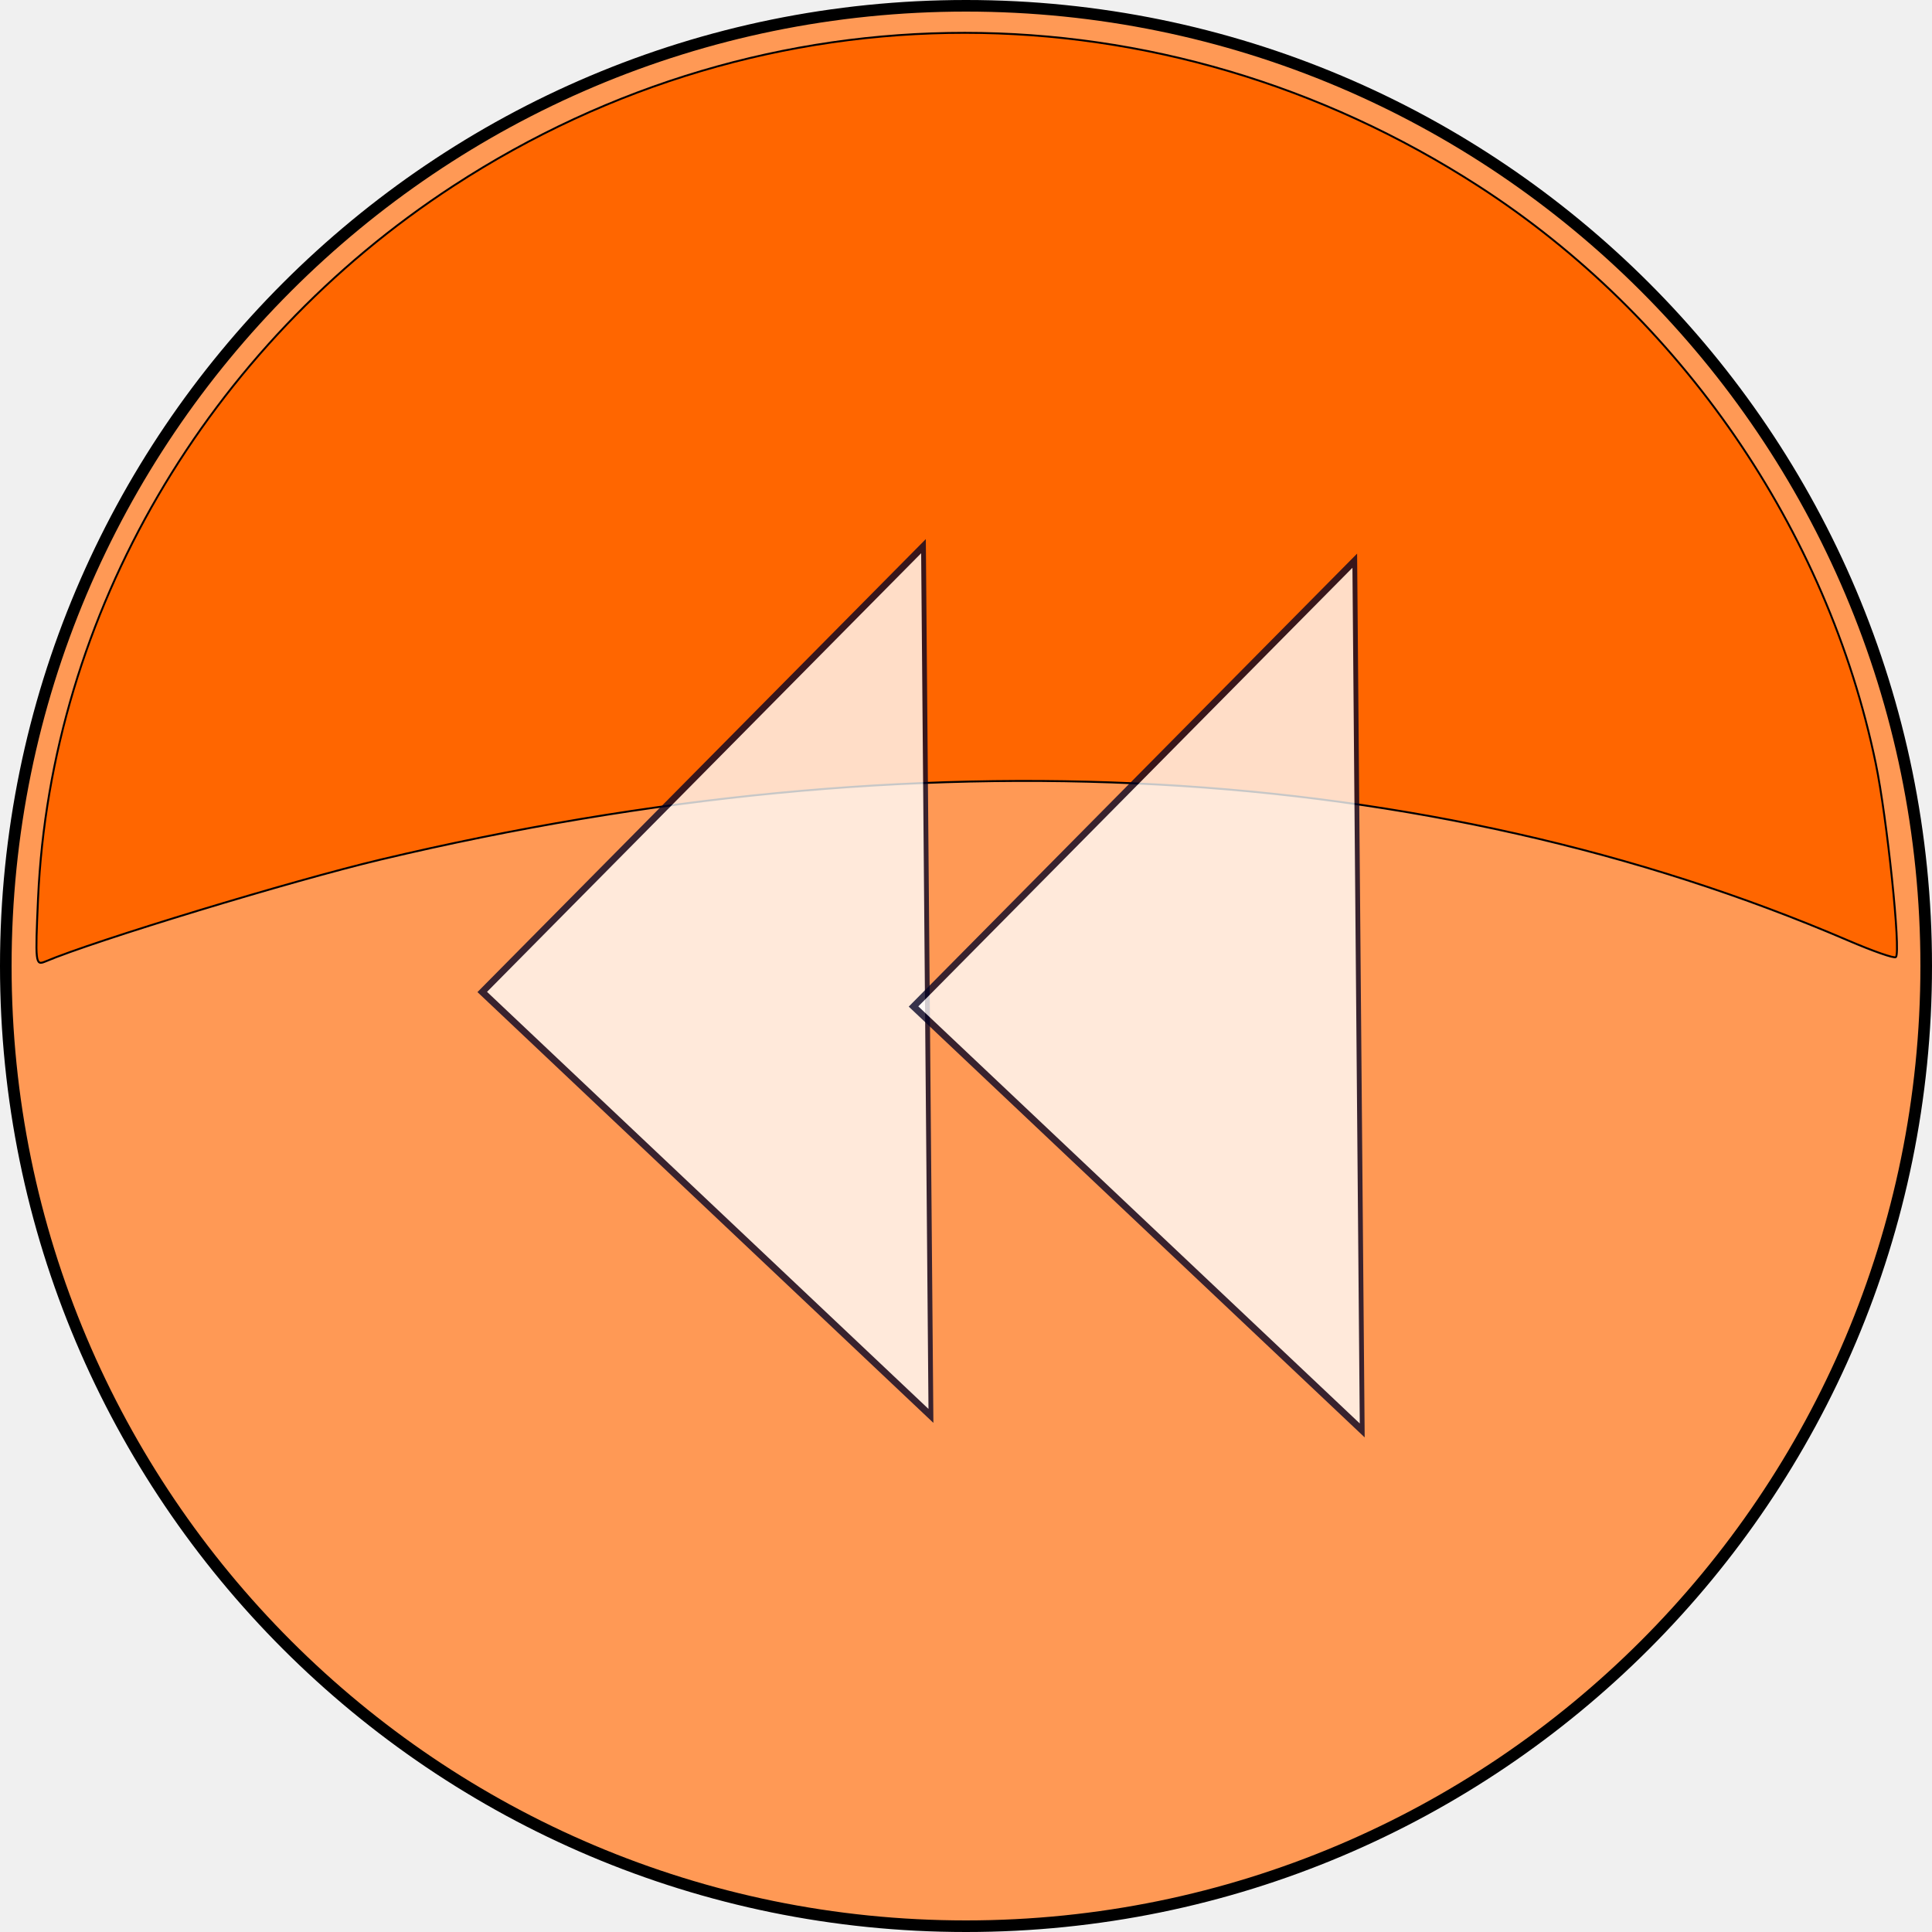
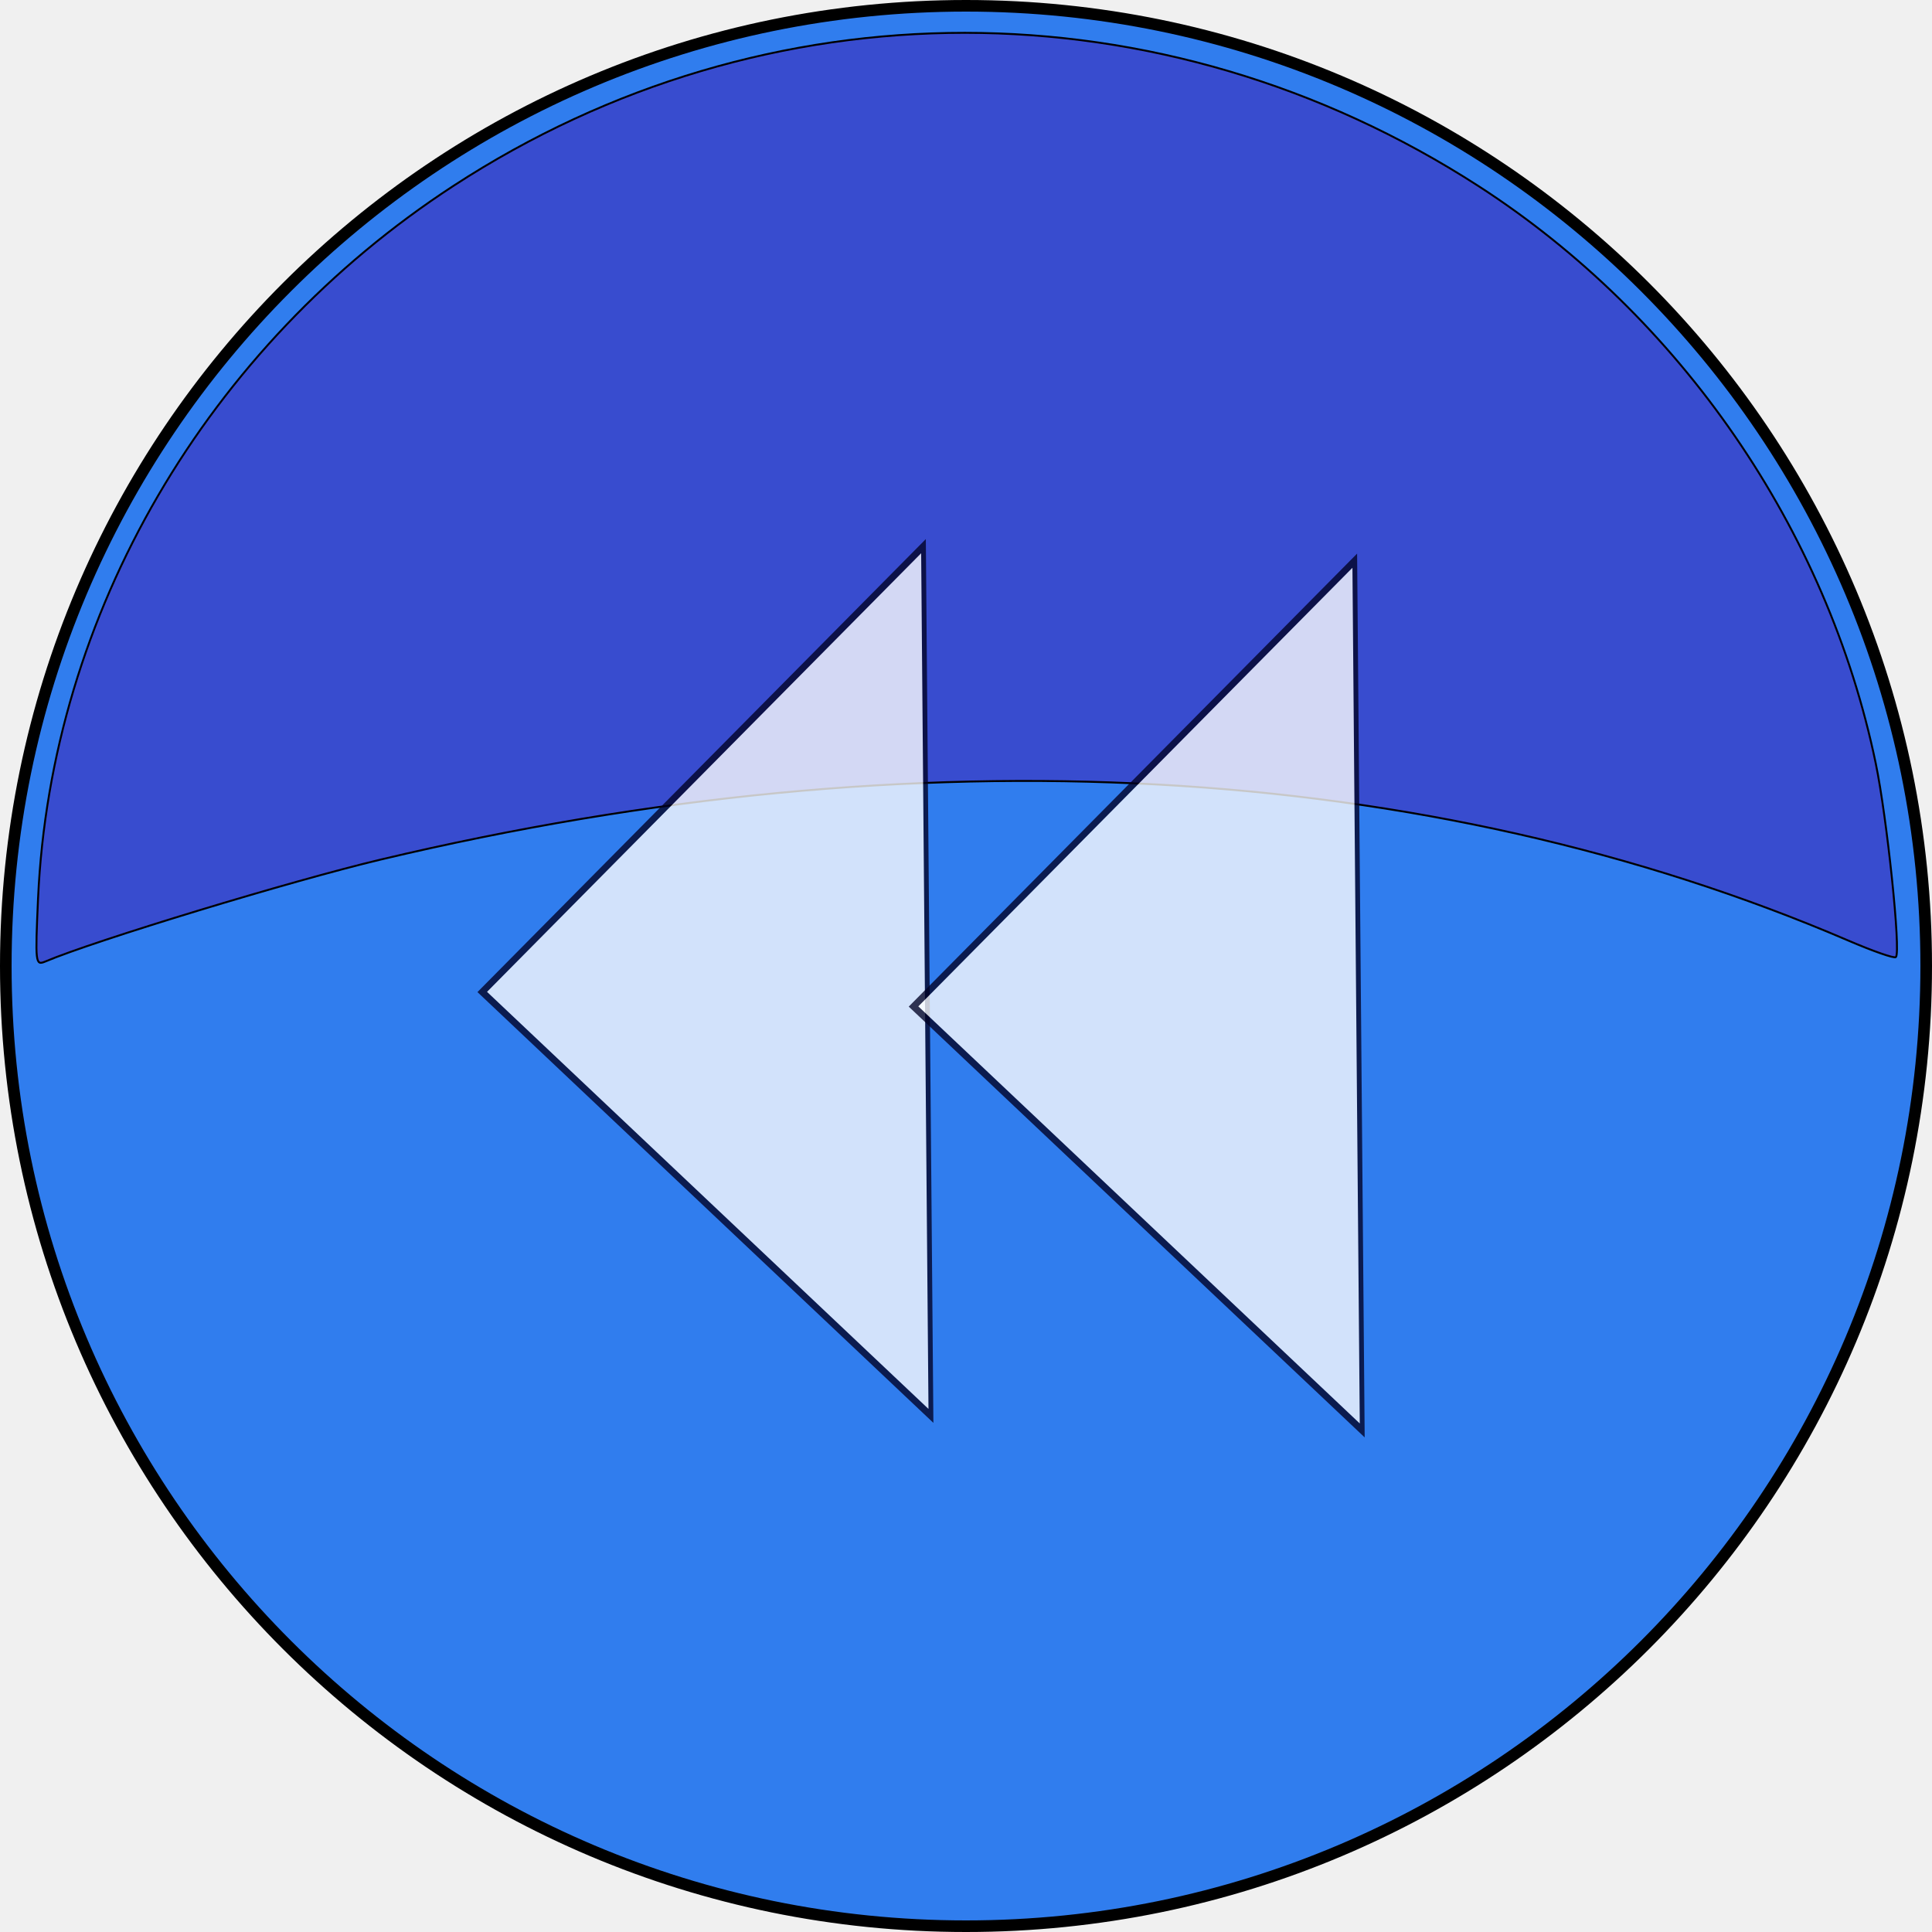
<svg xmlns="http://www.w3.org/2000/svg" width="10mm" height="10mm" viewBox="0 0 10 10" version="1.1" id="svg1524">
  <defs id="defs1518" />
  <g id="layer1">
-     <circle style="display:inline;fill:#ff9955;fill-opacity:1;stroke:#000000;stroke-width:0.06;stroke-miterlimit:4;stroke-dasharray:none;stroke-opacity:1" id="path911-04-6" cx="5" cy="5" r="4.97" />
-     <path style="display:inline;fill:#ff6600;fill-opacity:1;stroke:#000000;stroke-width:0.01;stroke-miterlimit:4;stroke-dasharray:none;stroke-opacity:1" d="m 0.197,4.65 c 0.066,-1.472 0.873,-2.856 2.15,-3.688 1.621,-1.057 3.669,-1.056 5.307,0.002 1.046,0.676 1.804,1.777 2.055,2.988 0.058,0.28 0.131,0.977 0.104,1.002 -0.008,0.008 -0.119,-0.031 -0.247,-0.086 -2.176,-0.934 -4.817,-1.079 -7.595,-0.419 -0.459,0.109 -1.48,0.419 -1.737,0.528 -0.051,0.021 -0.052,0.009 -0.037,-0.328 z" id="path1176-5-8" />
+     <circle style="display:inline;fill:#307dee;fill-opacity:1;stroke:#000000;stroke-width:0.06;stroke-miterlimit:4;stroke-dasharray:none;stroke-opacity:1" id="path911-04-6" cx="5" cy="5" r="4.97" />
+     <path style="display:inline;fill:#384ccf;fill-opacity:1;stroke:#000000;stroke-width:0.01;stroke-miterlimit:4;stroke-dasharray:none;stroke-opacity:1" d="m 0.197,4.65 c 0.066,-1.472 0.873,-2.856 2.15,-3.688 1.621,-1.057 3.669,-1.056 5.307,0.002 1.046,0.676 1.804,1.777 2.055,2.988 0.058,0.28 0.131,0.977 0.104,1.002 -0.008,0.008 -0.119,-0.031 -0.247,-0.086 -2.176,-0.934 -4.817,-1.079 -7.595,-0.419 -0.459,0.109 -1.48,0.419 -1.737,0.528 -0.051,0.021 -0.052,0.009 -0.037,-0.328 z" id="path1176-5-8" />
    <path style="display:inline;opacity:0.779;fill:#ffffff;stroke:#000023;stroke-width:0.112;stroke-miterlimit:4;stroke-dasharray:none;stroke-opacity:1" id="path909-4-6-9" transform="matrix(-0.2216085,0,0,0.3750928,23.27076,-42.77357)" d="m 83.439,121.571 5.153,3.076 5.153,3.076 -5.24,2.925 -5.24,2.925 0.087,-6 z" />
    <path style="display:inline;opacity:0.779;fill:#ffffff;stroke:#000023;stroke-width:0.112;stroke-miterlimit:4;stroke-dasharray:none;stroke-opacity:1" id="path909-4-6-8-3" transform="matrix(-0.2216085,0,0,0.3750928,25.50307,-42.69838)" d="m 83.439,121.571 5.153,3.076 5.153,3.076 -5.24,2.925 -5.24,2.925 0.087,-6 z" />
  </g>
</svg>
